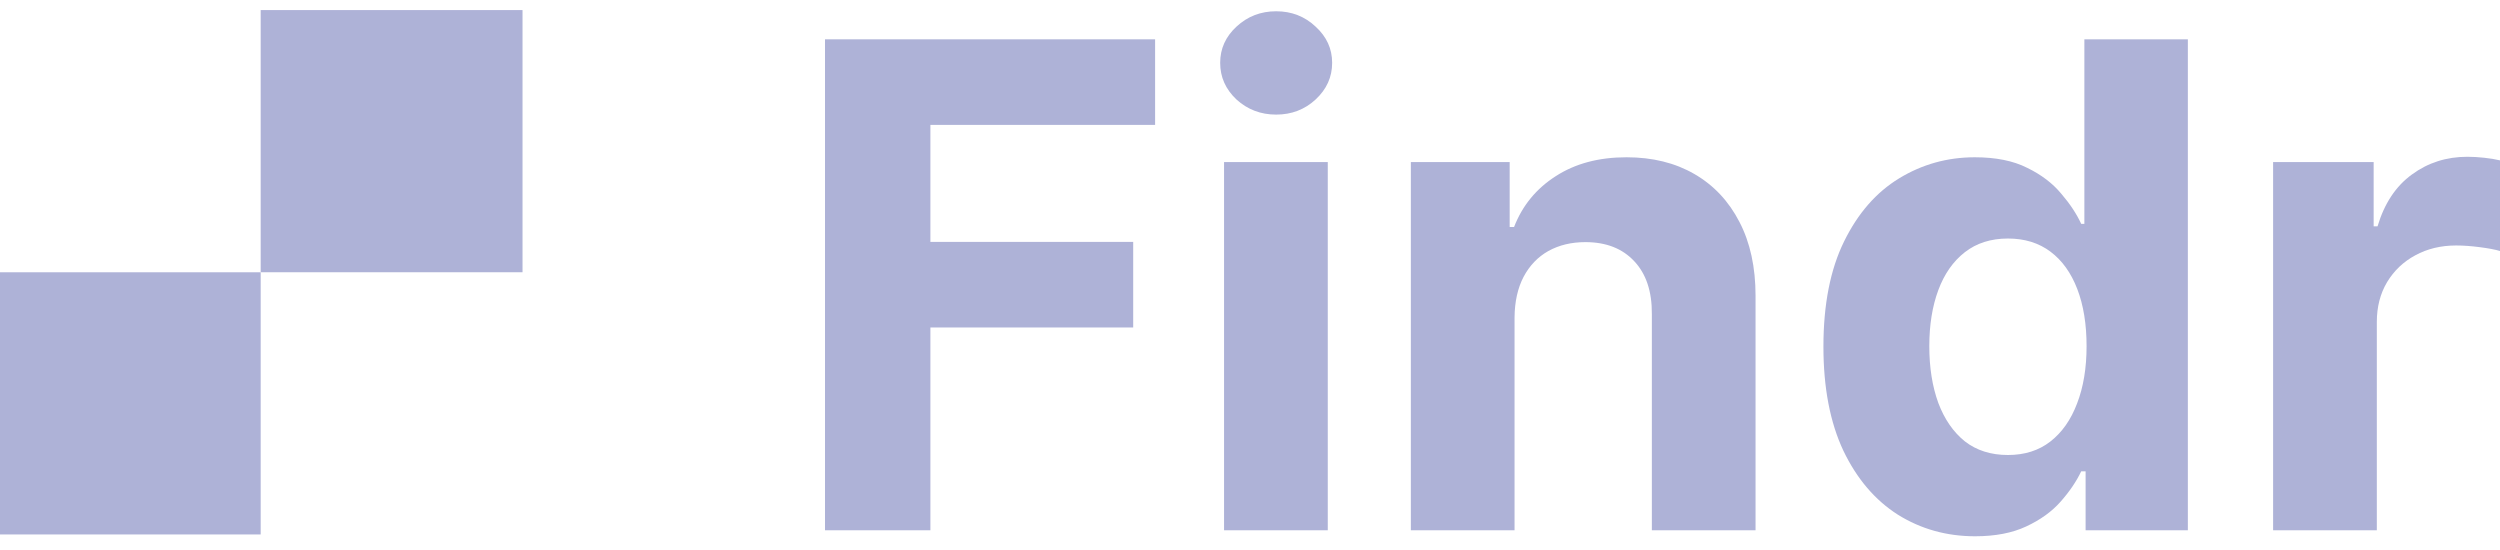
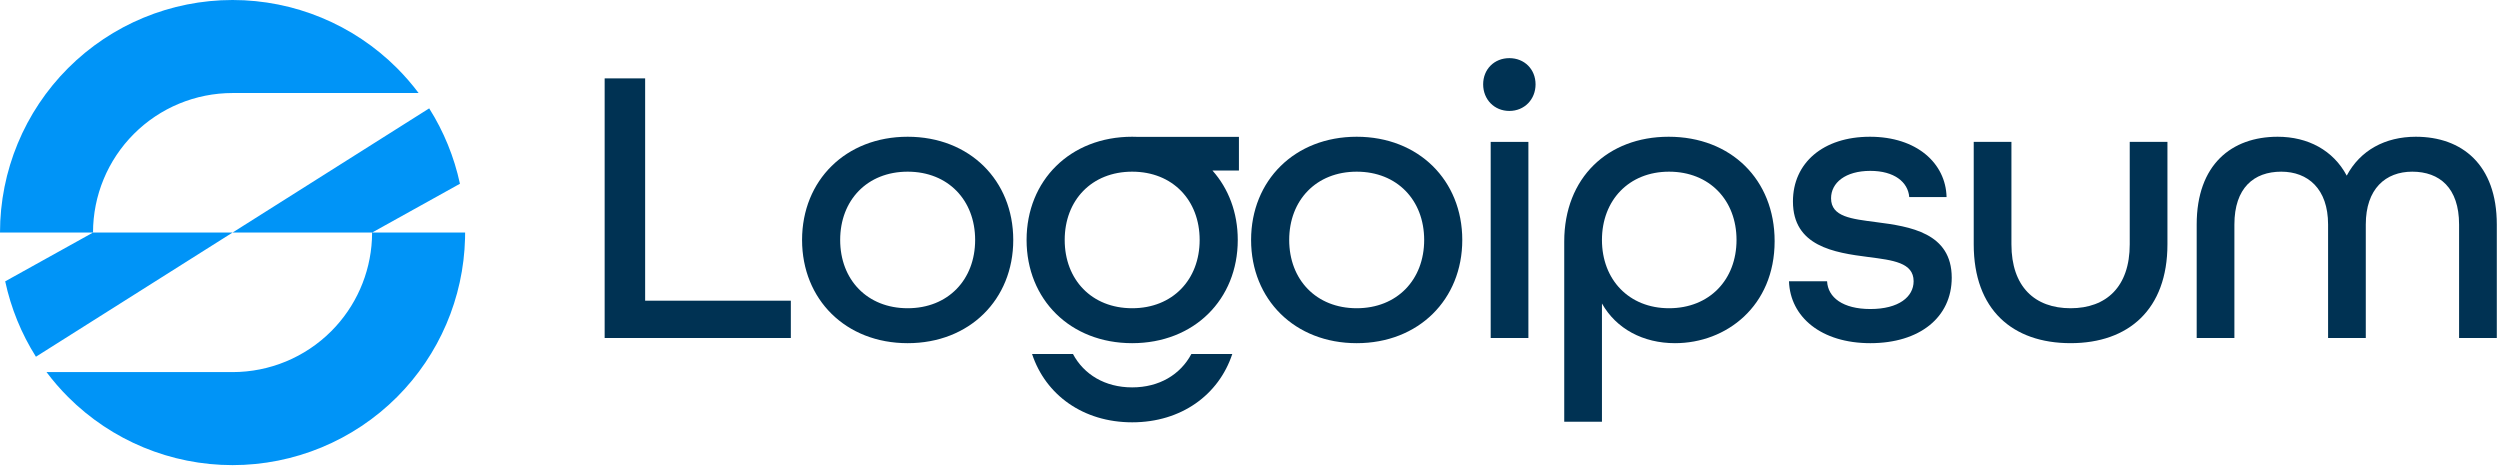
- <svg xmlns="http://www.w3.org/2000/svg" width="100" height="22" viewBox="0 0 100 22" fill="none">
-   <path d="M10.427 0.403H20.901V10.89H10.427V0.403Z" fill="#AEB2D7" />
-   <path d="M0 21.378H10.427V10.891H0V21.378Z" fill="#AEB2D7" />
-   <path d="M33 21.211V1.573H46.204V4.996H37.216V9.676H45.328V13.099H37.216V21.211H33Z" fill="#AEB2D7" />
-   <path d="M48.962 21.211V6.482H53.111V21.211H48.962ZM51.046 4.584C50.43 4.584 49.901 4.382 49.459 3.98C49.024 3.571 48.807 3.082 48.807 2.513C48.807 1.95 49.024 1.467 49.459 1.065C49.901 0.655 50.43 0.451 51.046 0.451C51.663 0.451 52.189 0.655 52.624 1.065C53.065 1.467 53.286 1.95 53.286 2.513C53.286 3.082 53.065 3.571 52.624 3.98C52.189 4.382 51.663 4.584 51.046 4.584Z" fill="#AEB2D7" />
-   <path d="M60.582 12.696V21.211H56.434V6.482H60.387V9.081H60.562C60.894 8.224 61.449 7.547 62.228 7.048C63.007 6.543 63.951 6.291 65.061 6.291C66.1 6.291 67.005 6.514 67.778 6.962C68.551 7.409 69.151 8.049 69.579 8.88C70.008 9.704 70.222 10.689 70.222 11.833V21.211H66.074V12.562C66.081 11.661 65.847 10.957 65.373 10.452C64.899 9.941 64.246 9.685 63.416 9.685C62.857 9.685 62.364 9.803 61.935 10.04C61.514 10.277 61.182 10.622 60.942 11.076C60.709 11.523 60.588 12.063 60.582 12.696Z" fill="#AEB2D7" />
-   <path d="M79.003 21.451C77.867 21.451 76.838 21.163 75.916 20.588C75.001 20.006 74.274 19.153 73.735 18.028C73.203 16.896 72.937 15.509 72.937 13.866C72.937 12.178 73.213 10.775 73.764 9.656C74.316 8.531 75.05 7.691 75.965 7.134C76.887 6.572 77.896 6.291 78.993 6.291C79.831 6.291 80.529 6.431 81.087 6.713C81.652 6.987 82.106 7.333 82.45 7.748C82.801 8.157 83.067 8.56 83.249 8.956H83.375V1.573H87.514V21.211H83.424V18.852H83.249C83.054 19.261 82.778 19.667 82.421 20.07C82.07 20.466 81.613 20.796 81.048 21.058C80.49 21.32 79.808 21.451 79.003 21.451ZM80.318 18.2C80.986 18.2 81.551 18.021 82.012 17.663C82.48 17.299 82.837 16.791 83.083 16.139C83.336 15.486 83.463 14.723 83.463 13.847C83.463 12.971 83.34 12.21 83.093 11.565C82.846 10.919 82.489 10.42 82.022 10.069C81.554 9.717 80.986 9.541 80.318 9.541C79.636 9.541 79.062 9.724 78.594 10.088C78.127 10.452 77.773 10.957 77.533 11.603C77.293 12.249 77.172 12.997 77.172 13.847C77.172 14.703 77.293 15.461 77.533 16.119C77.779 16.771 78.133 17.283 78.594 17.654C79.062 18.018 79.636 18.2 80.318 18.2Z" fill="#AEB2D7" />
-   <path d="M90.924 21.211V6.482H94.946V9.052H95.102C95.375 8.138 95.832 7.448 96.475 6.981C97.118 6.508 97.858 6.271 98.695 6.271C98.903 6.271 99.127 6.284 99.367 6.31C99.607 6.335 99.818 6.371 100 6.415V10.04C99.805 9.982 99.536 9.931 99.192 9.887C98.848 9.842 98.533 9.819 98.247 9.819C97.637 9.819 97.092 9.95 96.611 10.213C96.137 10.468 95.761 10.826 95.482 11.287C95.209 11.747 95.073 12.277 95.073 12.878V21.211H90.924Z" fill="#AEB2D7" />
+ <svg xmlns="http://www.w3.org/2000/svg" width="215" height="40" viewBox="0 0 215 40" fill="none" id="Logo">
+   <g id="logomark">
+     <path d="M20 0C25.304 4.00466e-07 30.392 2.107 34.143 5.857C34.816 6.531 35.435 7.247 36 8H20C16.817 8 13.765 9.264 11.515 11.515C9.264 13.765 8 16.817 8 20H20L36.91 9.319C38.166 11.307 39.061 13.503 39.555 15.803L32 20H40L39.994 20.497C39.867 25.621 37.776 30.509 34.143 34.143C30.392 37.893 25.304 40 20 40C14.696 40 9.608 37.893 5.857 34.143C5.184 33.469 4.565 32.753 4 32H20C23.183 32 26.235 30.736 28.485 28.485C30.595 26.375 31.838 23.561 31.985 20.595L32 20H20L3.09 30.679C1.835 28.691 0.941 26.495 0.447 24.195L8 20H0C8.00931e-07 14.696 2.107 9.608 5.857 5.857C9.608 2.107 14.696 -5.79361e-10 20 0Z" fill="#0094F7" />
+   </g>
+   <g id="logotype">
+     <path d="M92.274 30.443C93.214 32.206 95.029 33.315 97.367 33.315C99.706 33.315 101.519 32.206 102.459 30.443H105.977C104.813 33.965 101.583 36.319 97.367 36.319C93.151 36.319 89.921 33.965 88.757 30.443H92.274Z" fill="#003253" />
+     <path fill-rule="evenodd" clip-rule="evenodd" d="M143.503 11.76C148.863 11.76 152.618 15.447 152.618 20.738C152.618 26.337 148.453 29.513 144.049 29.513C141.318 29.513 138.997 28.283 137.768 26.099V36.272H134.524V20.773C134.524 15.276 138.28 11.76 143.503 11.76ZM143.537 14.764C140.089 14.764 137.768 17.222 137.768 20.636C137.768 24.05 140.089 26.508 143.537 26.508C147.019 26.508 149.341 24.05 149.341 20.636C149.341 17.222 147.019 14.764 143.537 14.764Z" fill="#003253" />
+     <path fill-rule="evenodd" clip-rule="evenodd" d="M78.059 11.76C83.384 11.76 87.139 15.515 87.14 20.636C87.14 25.757 83.384 29.513 78.059 29.513C72.733 29.513 68.978 25.757 68.978 20.636C68.978 15.515 72.733 11.76 78.059 11.76ZM78.059 14.764C74.576 14.764 72.255 17.222 72.255 20.636C72.255 24.05 74.576 26.508 78.059 26.508C81.541 26.508 83.862 24.05 83.862 20.636C83.862 17.222 81.541 14.764 78.059 14.764Z" fill="#003253" />
+     <path fill-rule="evenodd" clip-rule="evenodd" d="M97.727 11.768H106.548V14.668H104.273C105.651 16.213 106.448 18.279 106.448 20.636C106.448 25.756 102.693 29.512 97.367 29.513C92.041 29.513 88.286 25.757 88.286 20.636C88.286 15.515 92.041 11.76 97.367 11.76C97.488 11.76 97.608 11.764 97.727 11.768ZM97.367 14.764C93.885 14.764 91.564 17.222 91.564 20.636C91.564 24.05 93.885 26.508 97.367 26.508C100.849 26.508 103.17 24.049 103.17 20.636C103.17 17.222 100.849 14.764 97.367 14.764Z" fill="#003253" />
+     <path fill-rule="evenodd" clip-rule="evenodd" d="M116.675 11.76C122 11.76 125.756 15.515 125.756 20.636C125.756 25.757 122.001 29.513 116.675 29.513C111.349 29.513 107.594 25.757 107.594 20.636C107.594 15.515 111.349 11.76 116.675 11.76ZM116.675 14.764C113.193 14.764 110.871 17.222 110.871 20.636C110.871 24.05 113.193 26.508 116.675 26.508C120.157 26.508 122.479 24.05 122.479 20.636C122.478 17.222 120.157 14.764 116.675 14.764Z" fill="#003253" />
+     <path d="M160.816 11.76C164.845 11.76 167.337 14.047 167.405 16.949H164.195C164.093 15.652 162.899 14.695 160.851 14.695C158.7 14.695 157.471 15.72 157.471 17.052C157.471 18.656 159.246 18.826 161.328 19.1C164.264 19.475 167.848 20.021 167.849 23.879C167.849 27.293 165.084 29.512 160.851 29.513C156.617 29.513 153.954 27.259 153.852 24.186H157.129C157.197 25.586 158.495 26.576 160.851 26.576C163.308 26.576 164.571 25.518 164.571 24.186C164.571 22.582 162.796 22.377 160.68 22.104C157.744 21.728 154.193 21.182 154.193 17.324C154.193 14.013 156.788 11.76 160.816 11.76Z" fill="#003253" />
+     <path d="M172.983 21.011C172.983 24.664 174.998 26.508 178.07 26.508C181.143 26.508 183.157 24.664 183.157 21.011V12.203H186.4V21.011C186.4 26.61 183.055 29.512 178.07 29.512C173.086 29.512 169.74 26.644 169.74 21.011V12.203H172.983V21.011Z" fill="#003253" />
+     <path d="M55.482 25.859H68.012V29.068H52V6.741H55.482V25.859Z" fill="#003253" />
+     <path d="M131.442 29.068H128.199V12.203H131.442V29.068Z" fill="#003253" />
+     <path d="M207.76 11.76C211.72 11.76 214.725 14.15 214.725 19.305V29.068H211.481V19.305C211.481 16.164 209.809 14.764 207.453 14.764C205.166 14.764 203.458 16.232 203.458 19.305V29.068H200.215V19.305C200.215 16.232 198.474 14.764 196.187 14.764C193.831 14.764 192.158 16.164 192.158 19.305V29.068H188.915V19.305C188.915 14.15 191.92 11.76 195.88 11.76C198.474 11.76 200.659 12.921 201.819 15.105C202.98 12.921 205.131 11.76 207.76 11.76Z" fill="#003253" />
+     <path d="M129.804 5C131.101 5 132.057 5.956 132.058 7.253C132.058 8.55 131.101 9.541 129.804 9.541C128.507 9.541 127.551 8.55 127.551 7.253C127.551 5.956 128.507 5 129.804 5Z" fill="#003253" />
+   </g>
</svg>
